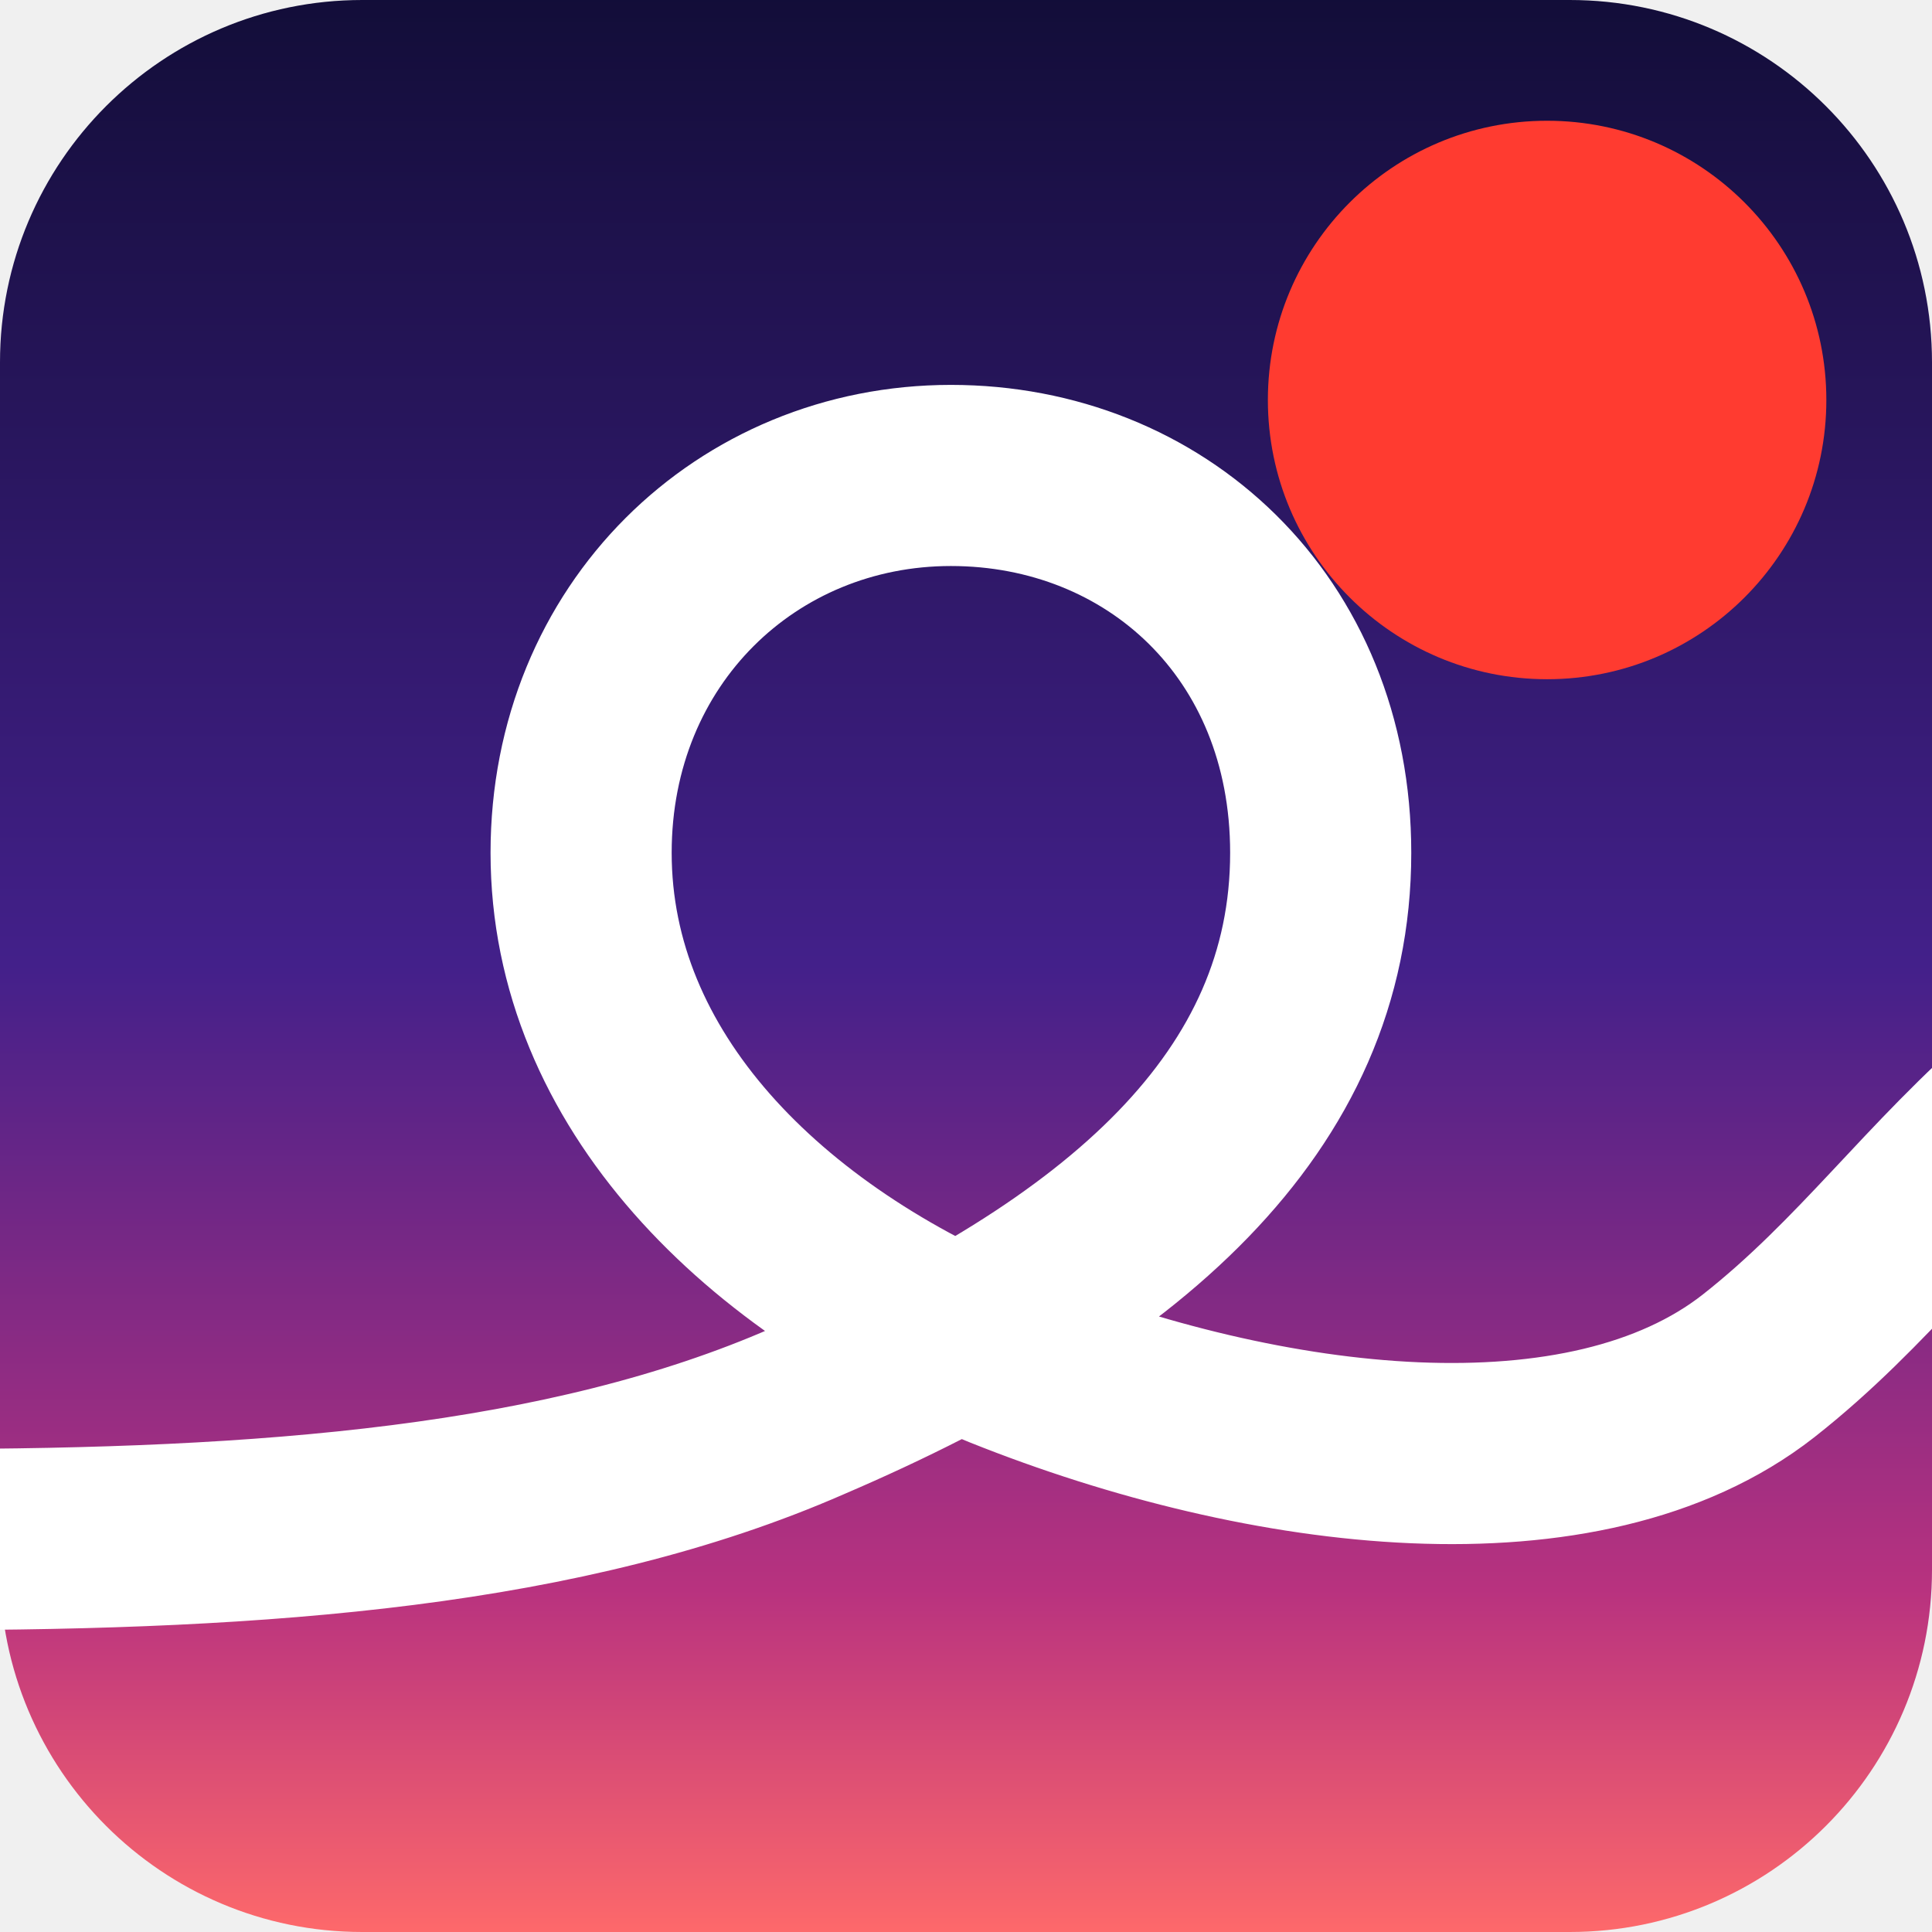
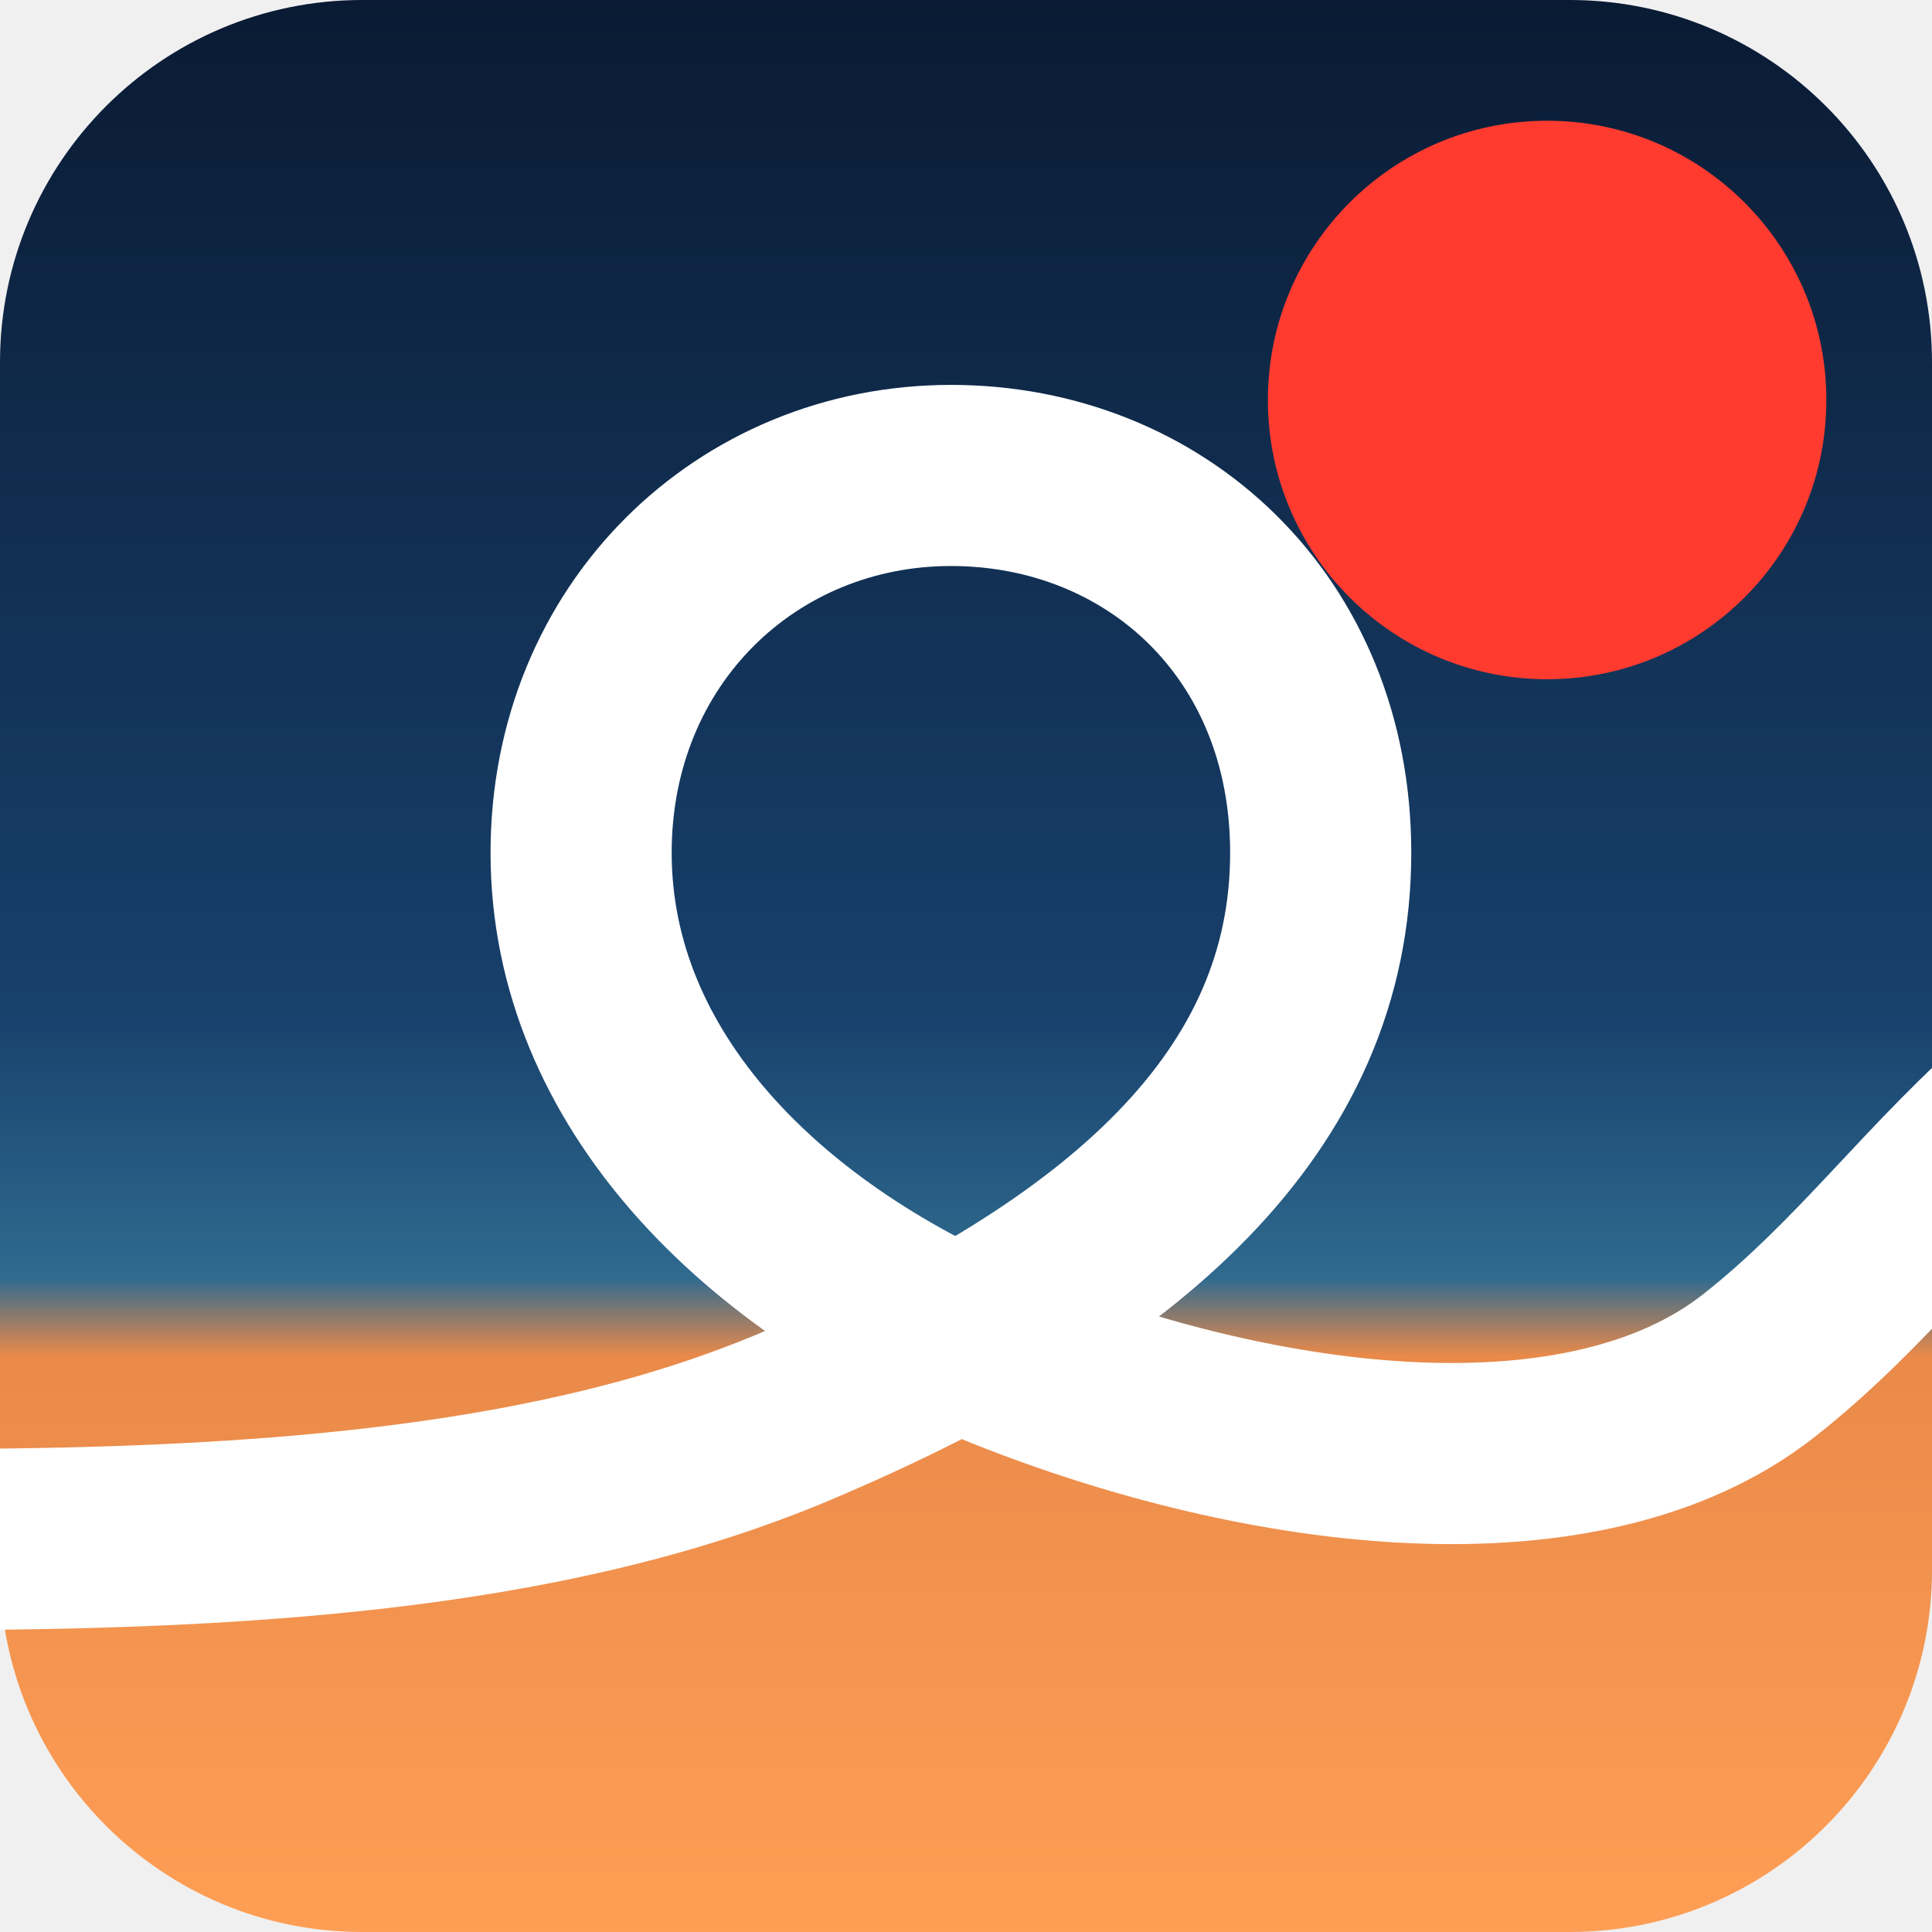
<svg xmlns="http://www.w3.org/2000/svg" viewBox="0 0 512 512">
  <defs>
    <linearGradient id="sky" x1="0" y1="0" x2="0" y2="1">
-       <stop offset="0" stop-color="#120d38" />
-       <stop offset="0.5" stop-color="#43208a" />
-       <stop offset="0.82" stop-color="#b8327f" />
-       <stop offset="1" stop-color="#ff6a6a" />
+       <stop offset="0" stop-color="#0a1a33" />
+       <stop offset="0.52" stop-color="#17406b" />
+       <stop offset="0.66" stop-color="#2f6a8f" />
+       <stop offset="0.7" stop-color="#e98a4a" />
+       <stop offset="1" stop-color="#ff9f55" />
    </linearGradient>
  </defs>
  <rect width="512" height="512" rx="96" fill="url(#sky)" />
  <path d="M-20 408 C 70 408, 150 402, 214 374 C 298 338, 350 292, 350 226 C 350 166, 306 126, 252 126 C 198 126, 154 168, 154 226 C 154 286, 202 334, 266 360 C 336 388, 420 398, 466 362 C 494 340, 512 314, 540 290" fill="none" stroke="#fff" stroke-width="48" stroke-linecap="round" stroke-linejoin="round" />
  <circle cx="410" cy="106" r="74" fill="#ff3b30" />
</svg>
